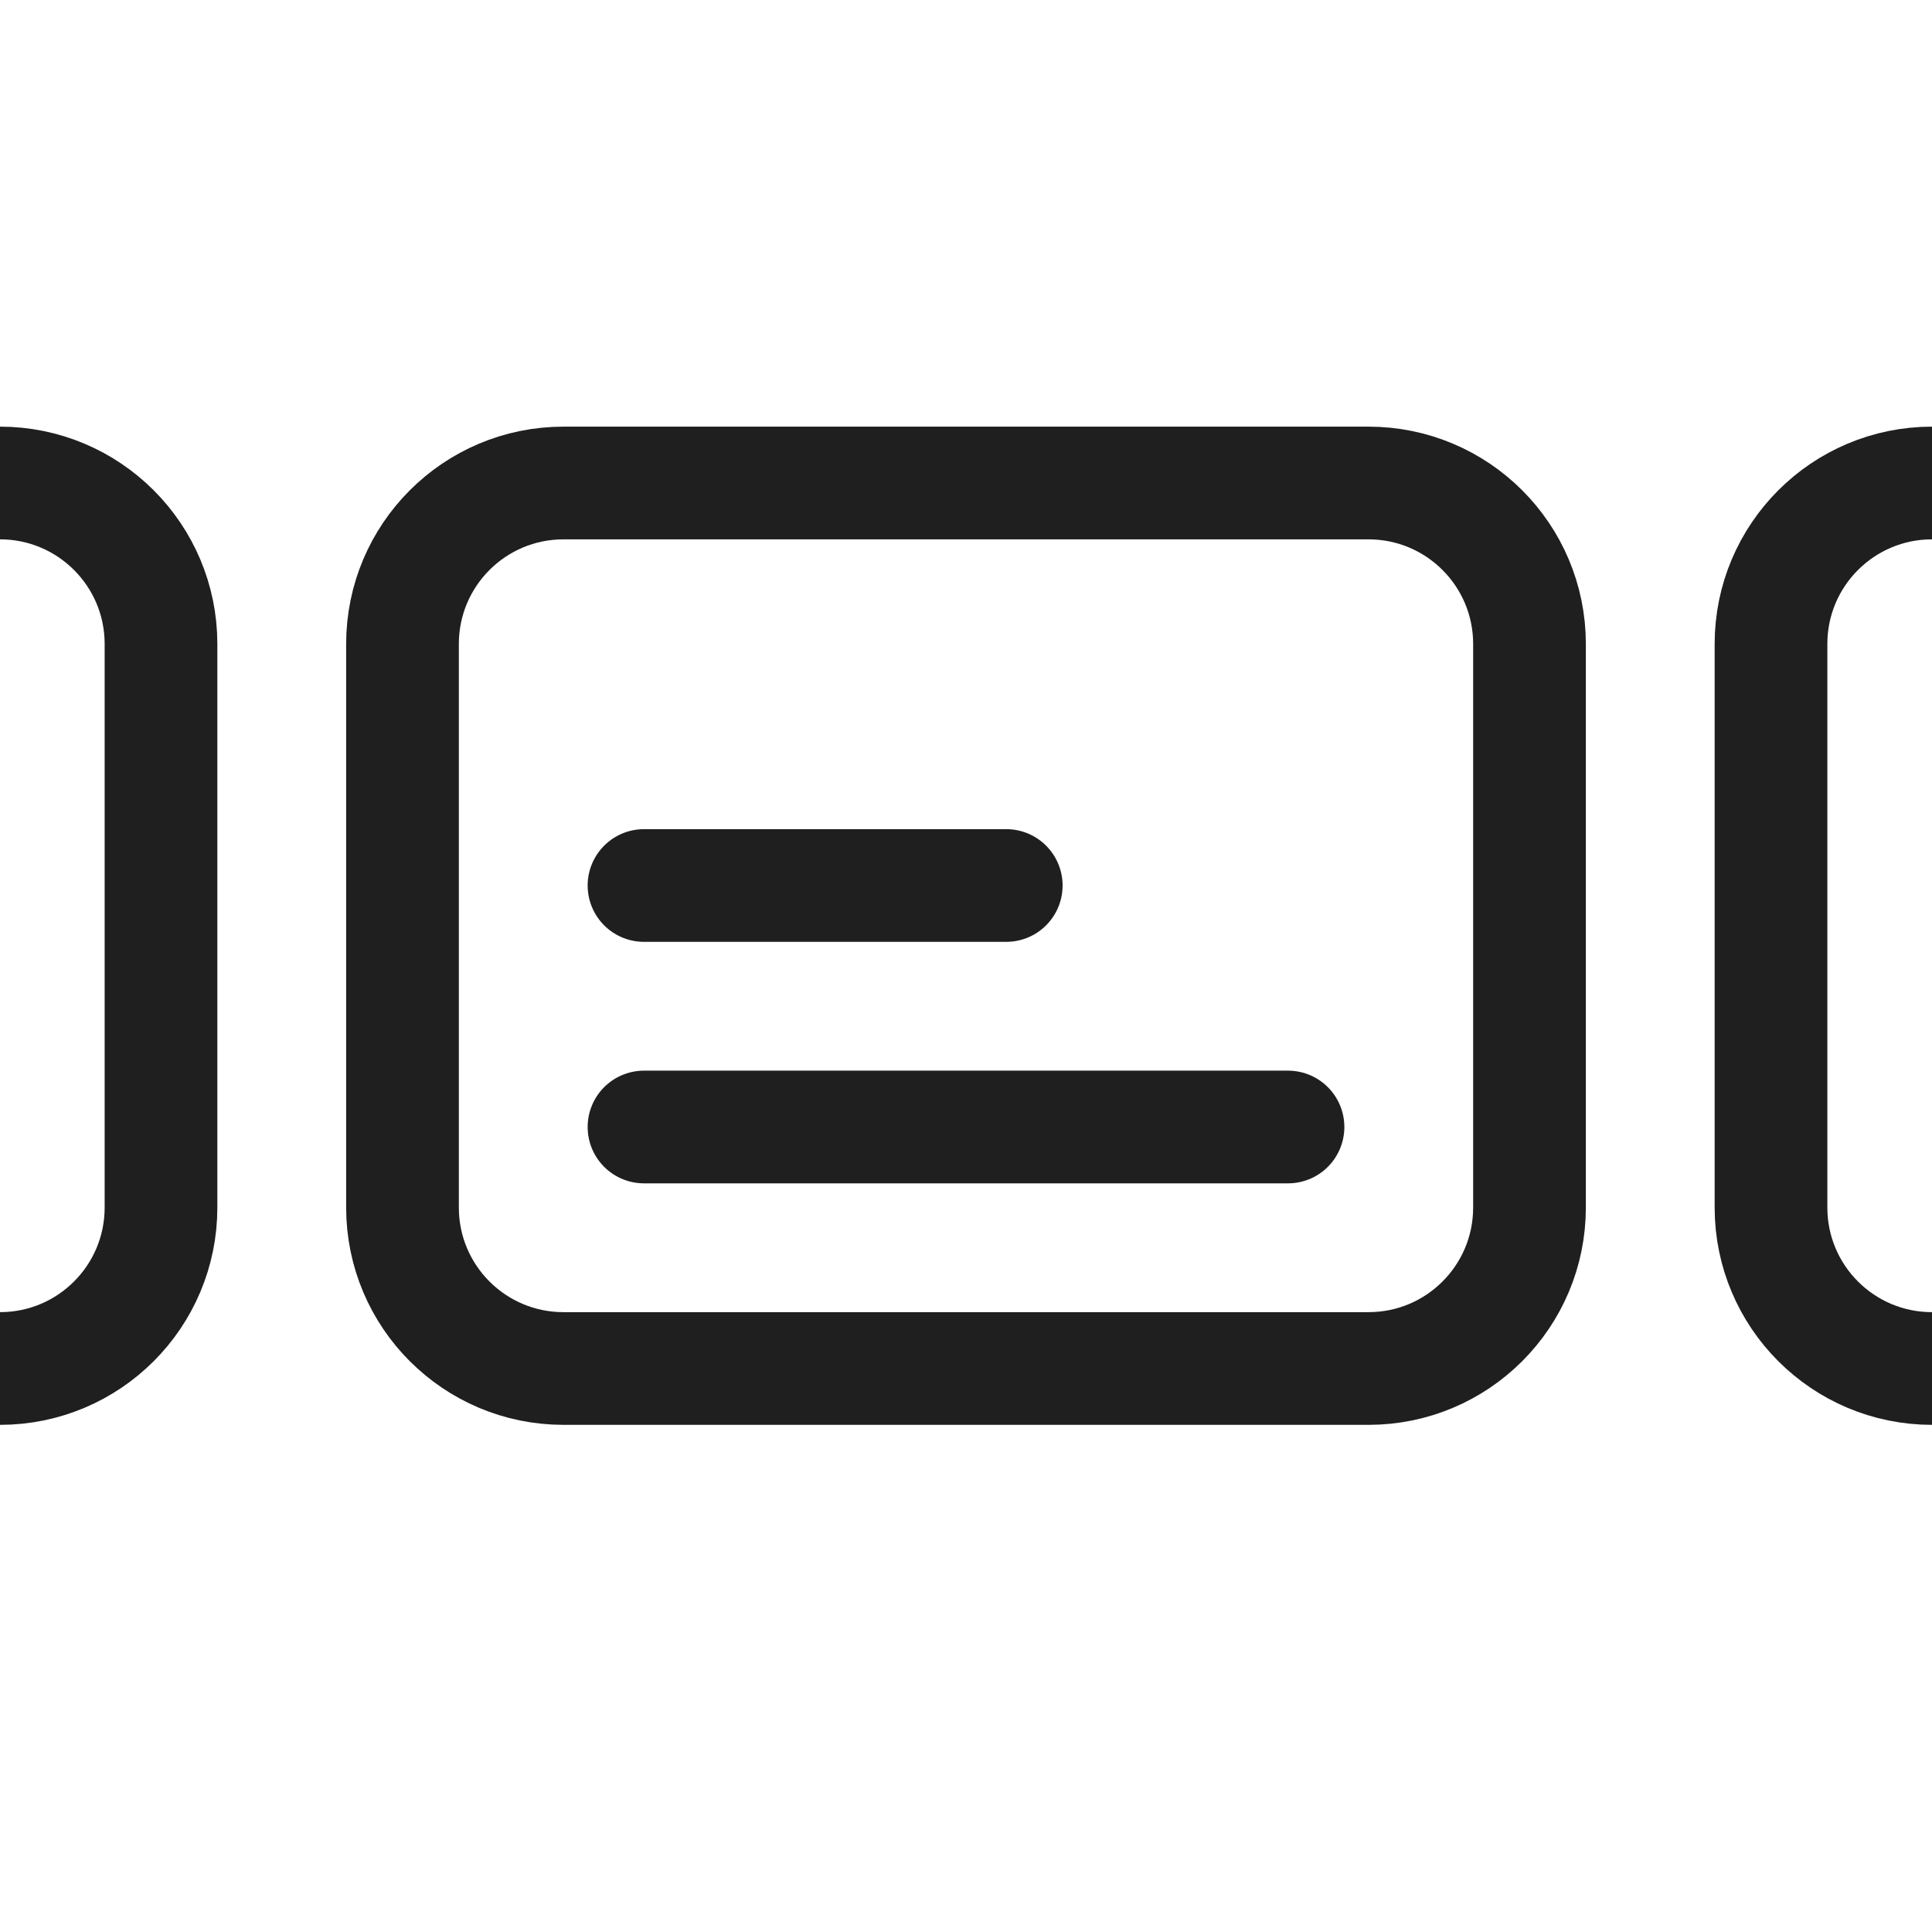
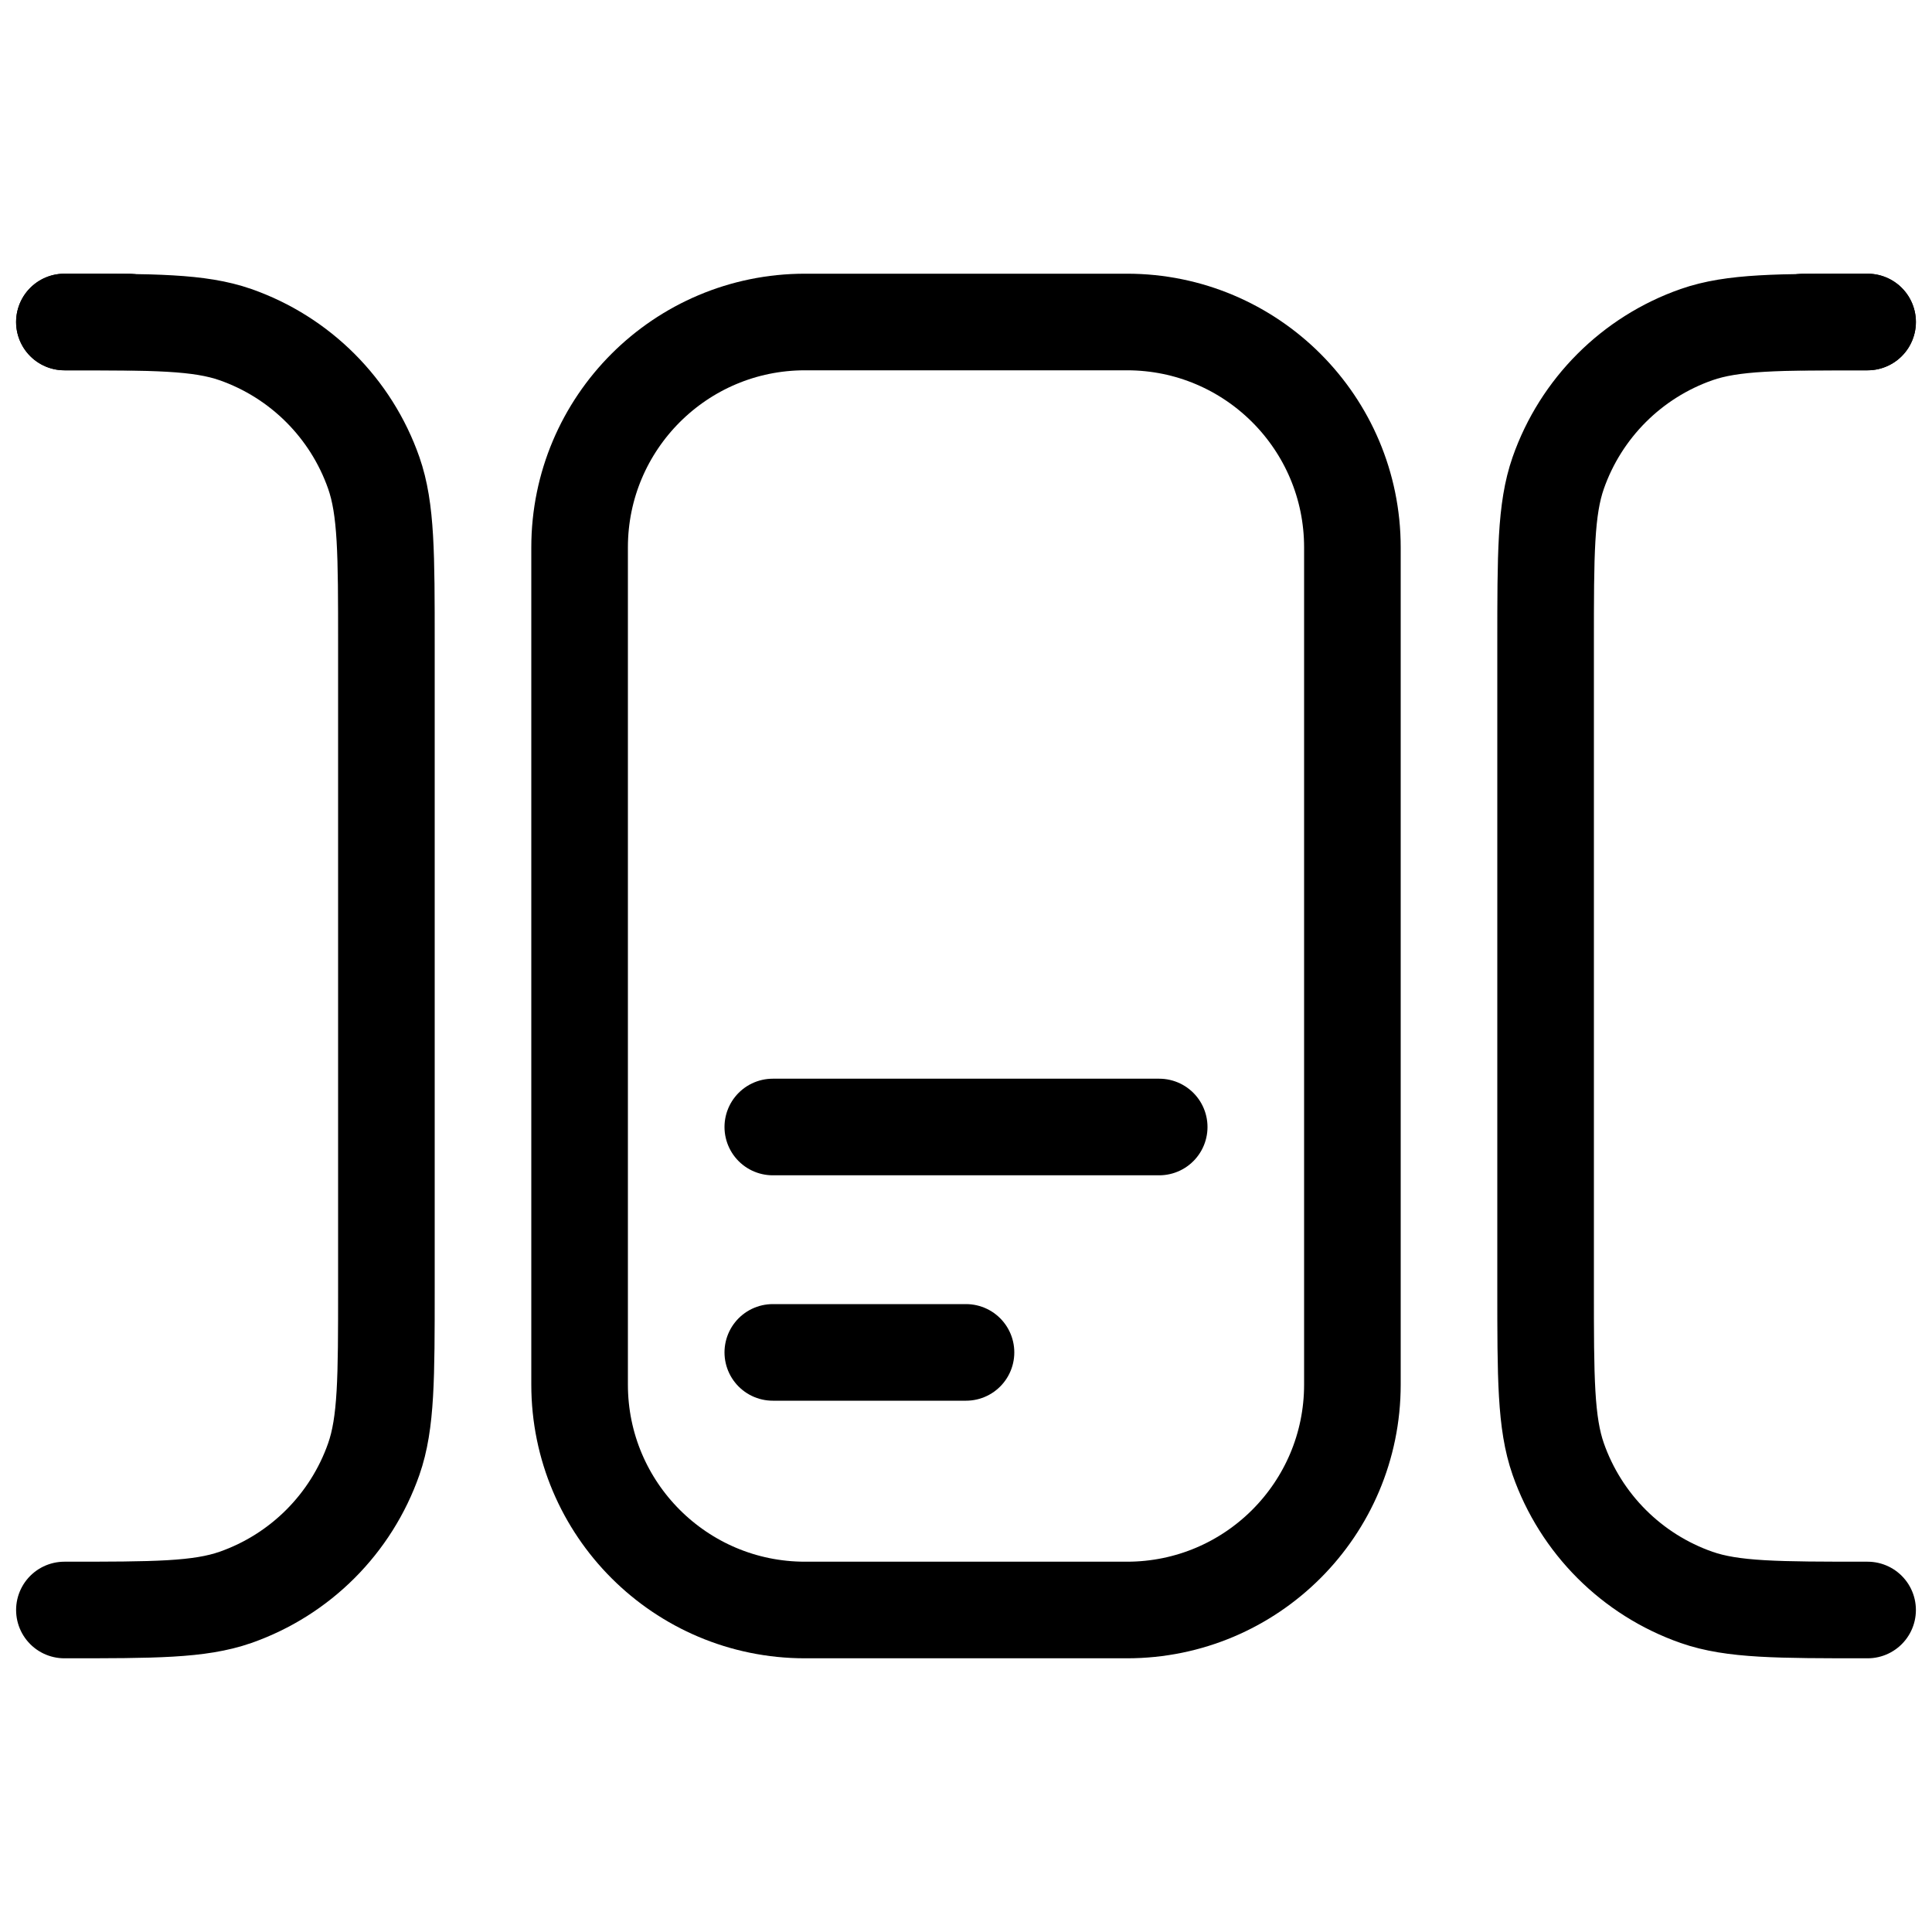
- <svg xmlns="http://www.w3.org/2000/svg" width="24" height="24" viewBox="0 0 24 24" fill="none">
-   <path d="M0 17C1.105 17 2 16.105 2 15V8C2 6.895 1.105 6 0 6M24 17C22.895 17 22 16.105 22 15V8C22 6.895 22.895 6 24 6M7 17H17C18.105 17 19 16.105 19 15V8C19 6.895 18.105 6 17 6H7C5.895 6 5 6.895 5 8V15C5 16.105 5.895 17 7 17Z" stroke="#1F1F1F" stroke-width="1.4" />
-   <path d="M8 11H12.5M8 14H16" stroke="#1F1F1F" stroke-width="1.4" stroke-linecap="round" />
+ <svg xmlns="http://www.w3.org/2000/svg" width="30" height="30" viewBox="0 0 30 30" fill="none">
+   <path d="M12 17.5H18" stroke="url(#paint0_linear_360_526)" stroke-width="1.5" stroke-miterlimit="7.333" stroke-linecap="round" />
+   <path d="M12 21H15" stroke="url(#paint1_linear_360_526)" stroke-width="1.5" stroke-miterlimit="7.333" stroke-linecap="round" />
+   <path d="M17.5 5H12.5C10.567 5 9 6.567 9 8.5V21.5C9 23.433 10.567 25 12.5 25H17.5C19.433 25 21 23.433 21 21.5V8.5C21 6.567 19.433 5 17.5 5Z" stroke="url(#paint2_linear_360_526)" stroke-width="1.5" />
+   <path d="M29 5C27.604 5 26.905 5 26.344 5.196C25.339 5.548 24.548 6.339 24.196 7.344C24 7.905 24 8.604 24 10V20C24 21.396 24 22.095 24.196 22.656C24.548 23.661 25.339 24.452 26.344 24.804C26.905 25 27.604 25 29 25" stroke="url(#paint3_linear_360_526)" stroke-width="1.5" stroke-linecap="round" />
+   <path d="M28 5H29" stroke="url(#paint4_linear_360_526)" stroke-width="1.5" stroke-linecap="round" />
+   <path d="M1 5C2.396 5 3.095 5 3.656 5.196C4.661 5.548 5.452 6.339 5.804 7.344C6 7.905 6 8.604 6 10V20C6 21.396 6 22.095 5.804 22.656C5.452 23.661 4.661 24.452 3.656 24.804C3.095 25 2.396 25 1 25" stroke="url(#paint5_linear_360_526)" stroke-width="1.5" stroke-linecap="round" />
+   <path d="M2 5H1" stroke="url(#paint6_linear_360_526)" stroke-width="1.5" stroke-linecap="round" />
+   <defs>
+     <linearGradient id="paint0_linear_360_526" x1="nan" y1="nan" x2="nan" y2="nan" gradientUnits="userSpaceOnUse">
+       <stop offset="1" />
+     </linearGradient>
+     <linearGradient id="paint1_linear_360_526" x1="nan" y1="nan" x2="nan" y2="nan" gradientUnits="userSpaceOnUse">
+       <stop offset="1" />
+     </linearGradient>
+     <linearGradient id="paint2_linear_360_526" x1="15" y1="5" x2="15" y2="25" gradientUnits="userSpaceOnUse">
+       <stop offset="1" />
+     </linearGradient>
+     <linearGradient id="paint3_linear_360_526" x1="26.5" y1="5" x2="26.5" y2="25" gradientUnits="userSpaceOnUse">
+       <stop offset="1" />
+     </linearGradient>
+     <linearGradient id="paint4_linear_360_526" x1="nan" y1="nan" x2="nan" y2="nan" gradientUnits="userSpaceOnUse">
+       <stop offset="1" />
+     </linearGradient>
+     <linearGradient id="paint5_linear_360_526" x1="3.5" y1="5" x2="3.5" y2="25" gradientUnits="userSpaceOnUse">
+       <stop offset="1" />
+     </linearGradient>
+     <linearGradient id="paint6_linear_360_526" x1="nan" y1="nan" x2="nan" y2="nan" gradientUnits="userSpaceOnUse">
+       <stop offset="1" />
+     </linearGradient>
+   </defs>
</svg>
